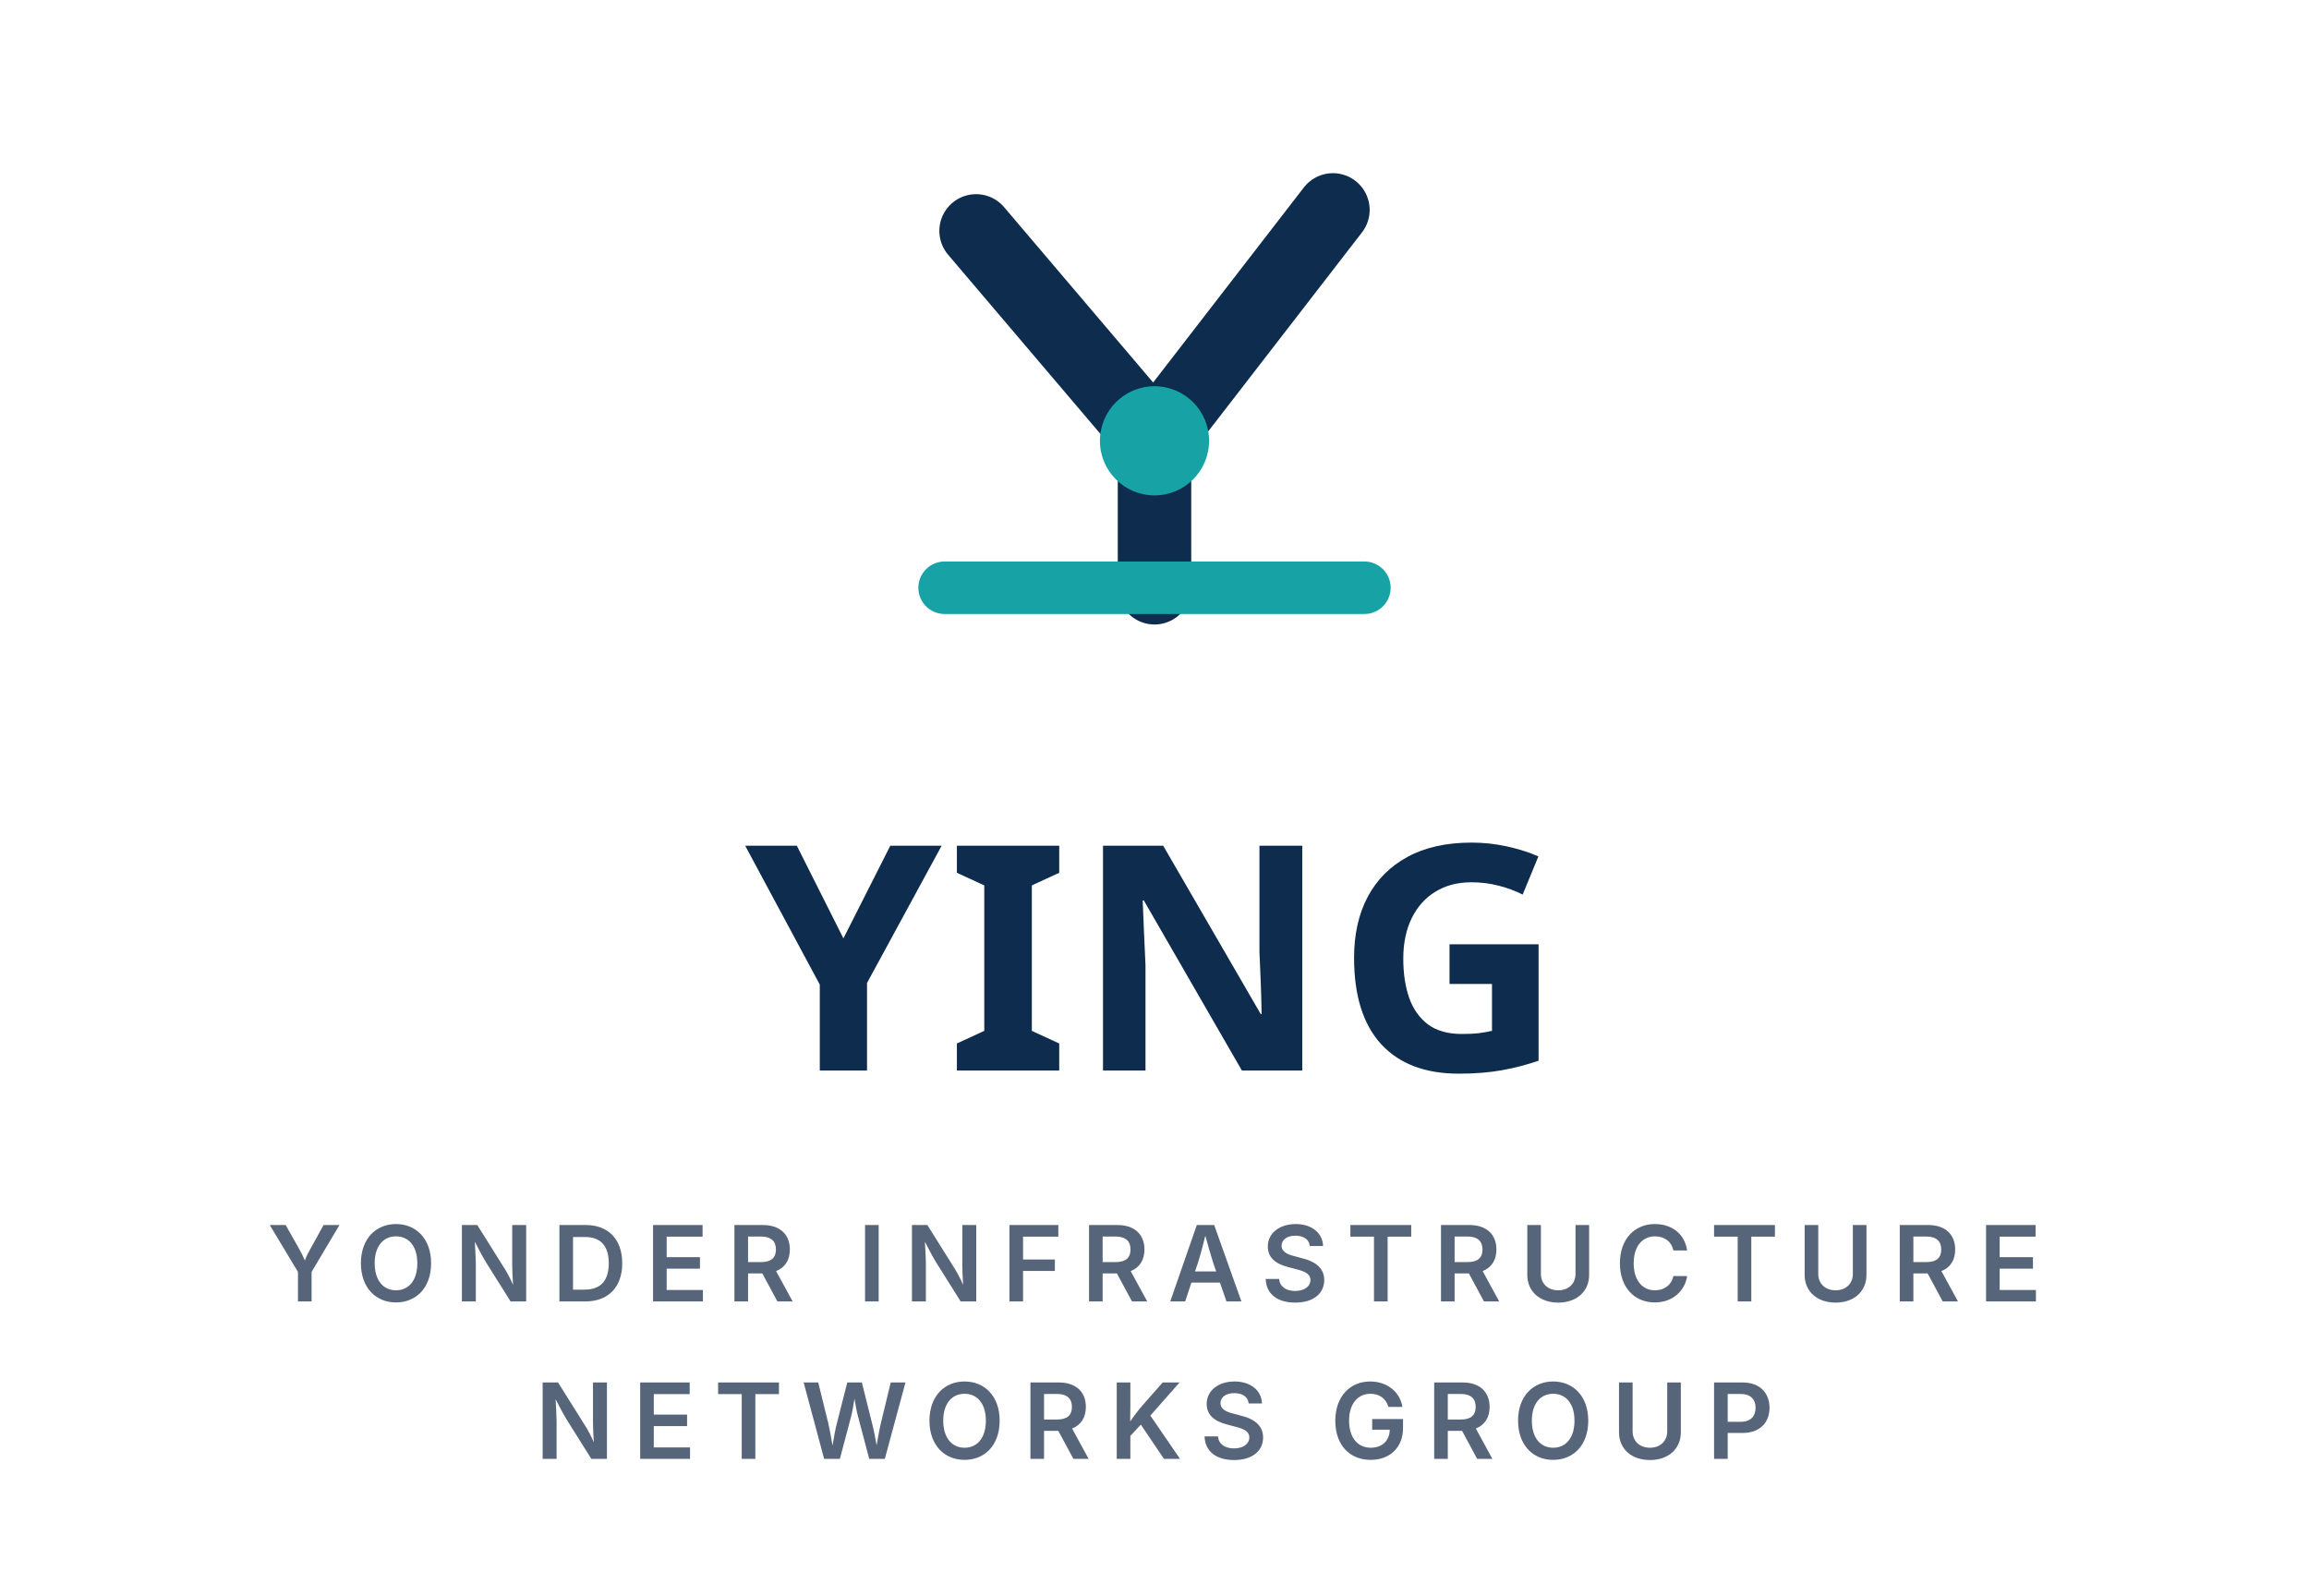
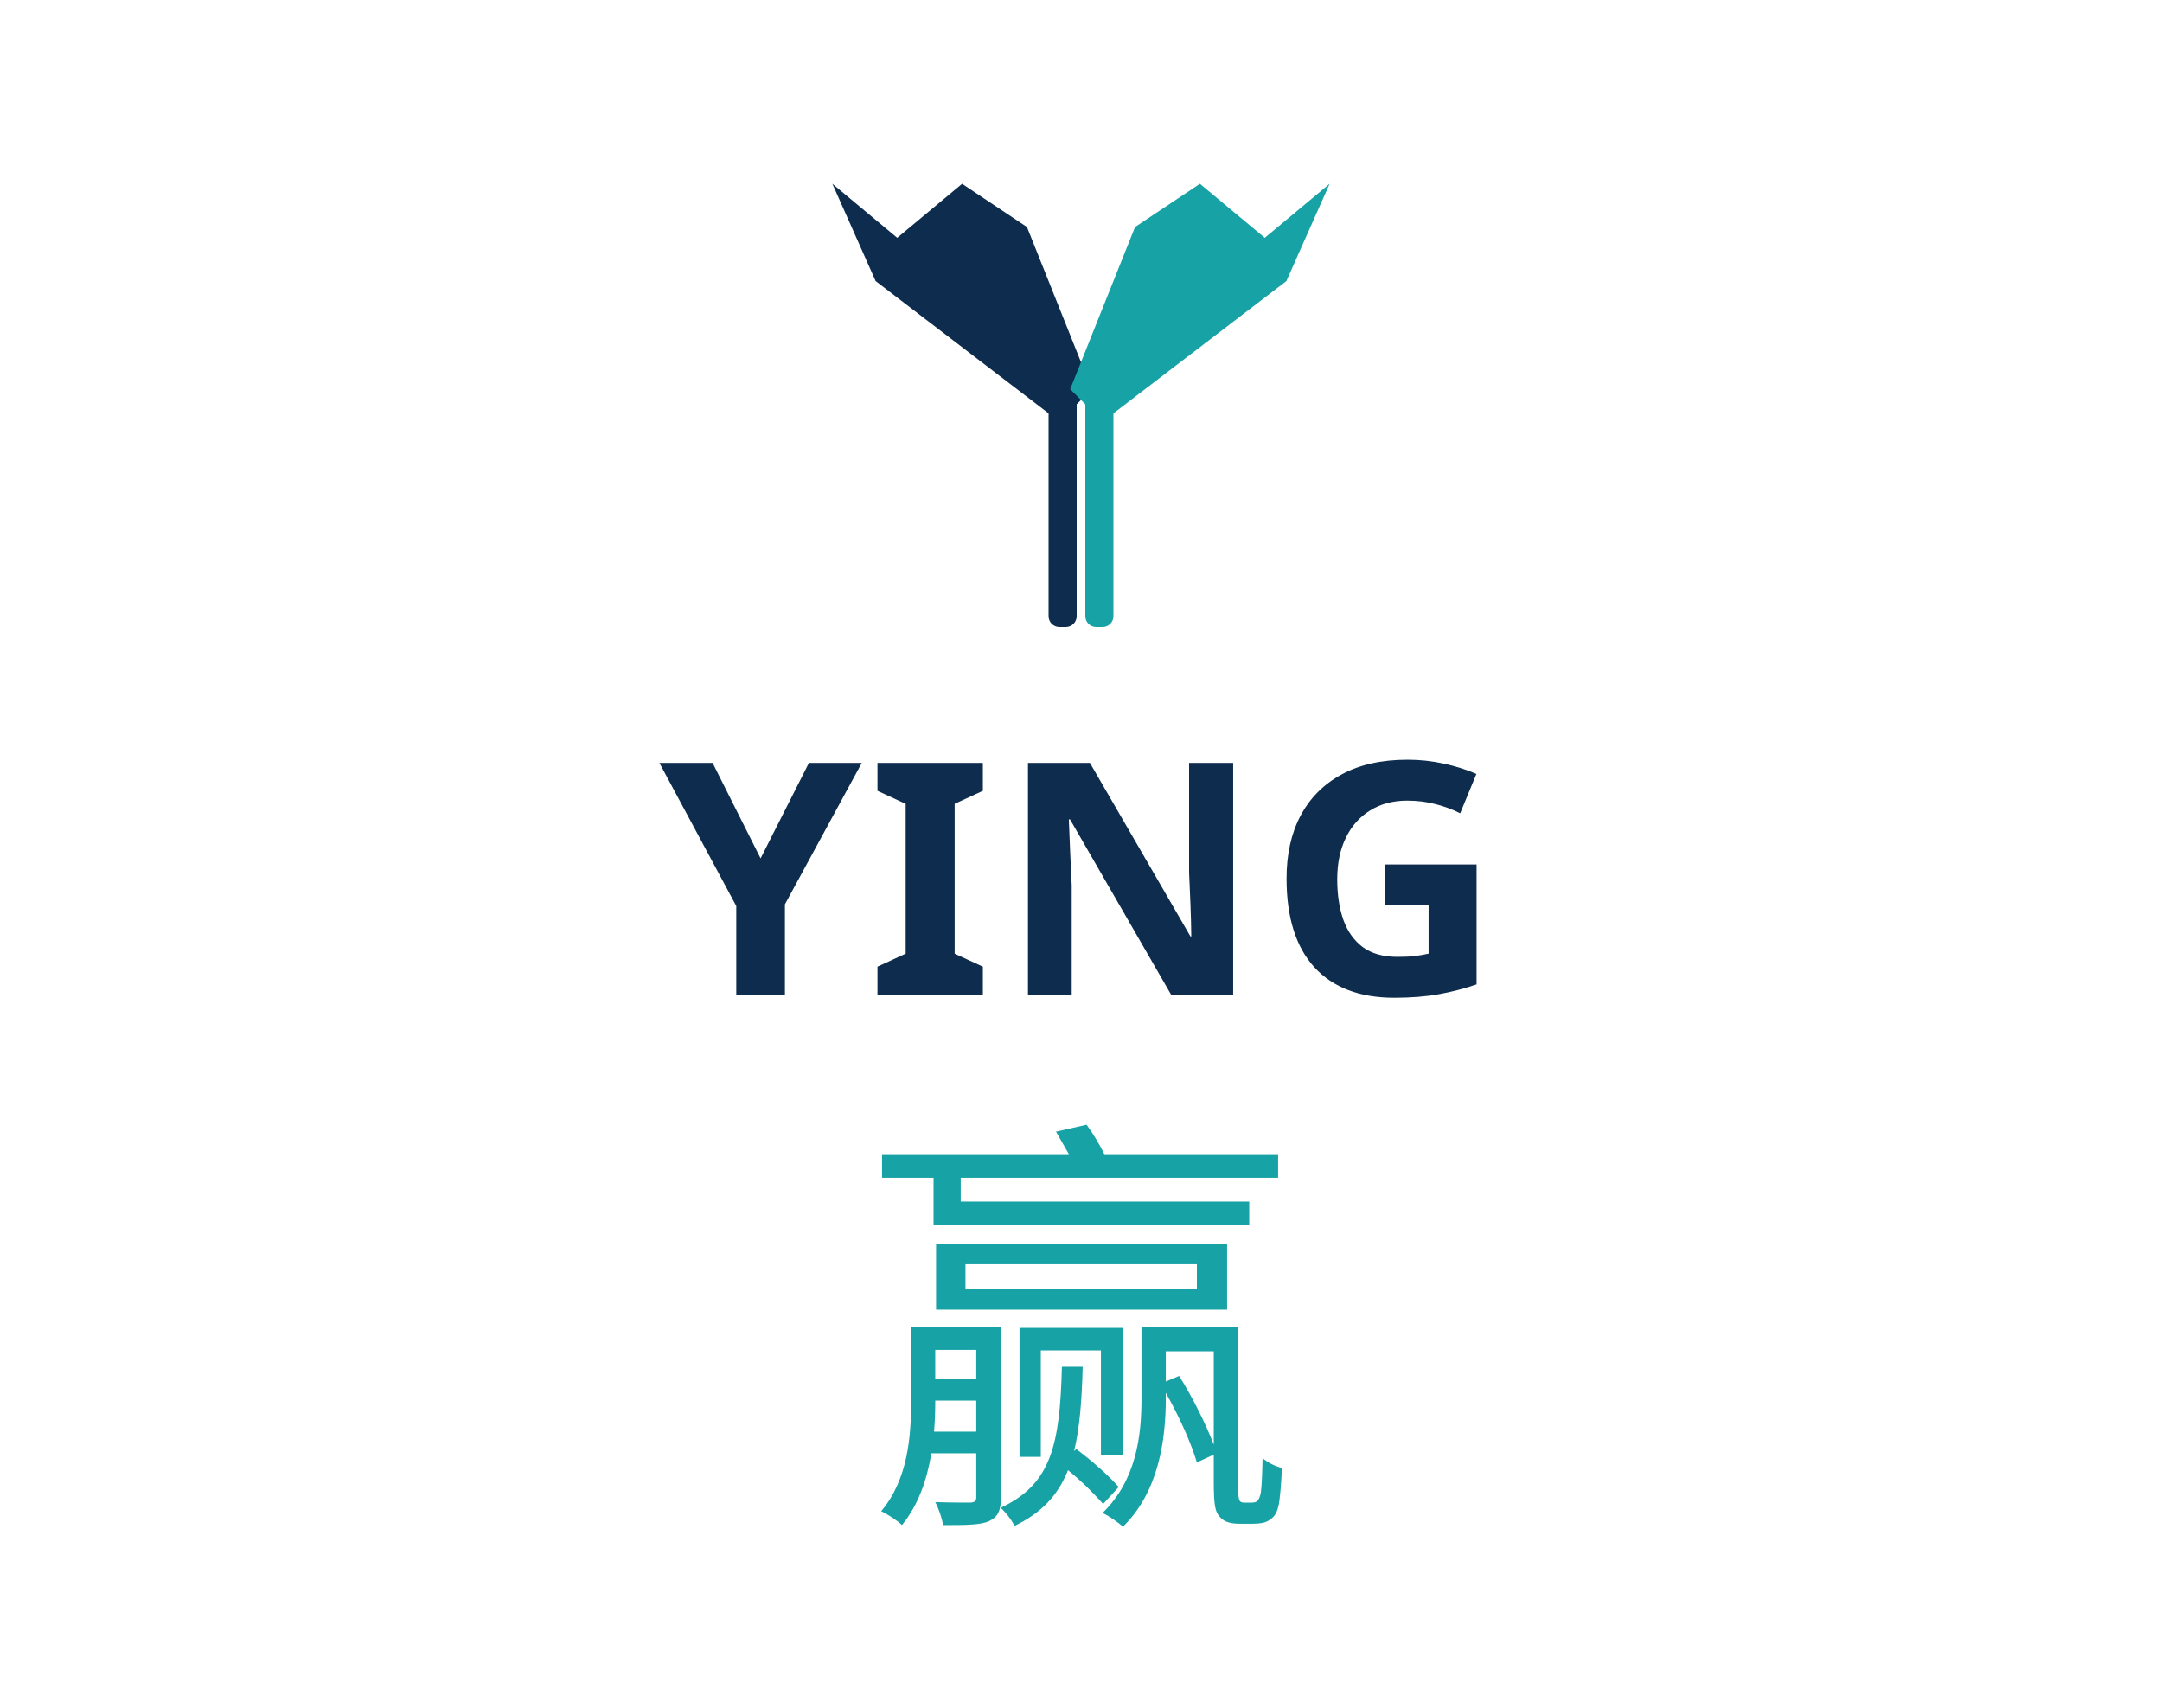
- <svg xmlns="http://www.w3.org/2000/svg" viewBox="0 0 220 152" width="220" height="152" role="img" aria-labelledby="ying-stacked-title">
-   <g transform="translate(78,6)">
-     <g fill="none" stroke="#0E2C4D" stroke-width="7" stroke-linecap="round" stroke-linejoin="round">
-       <path d="M15 16 L32 36" />
-       <path d="M49 14 L32 36" />
-       <path d="M32 36 L32 50" />
-     </g>
-     <path d="M12 50 H52" fill="none" stroke="#17A2A6" stroke-width="5" stroke-linecap="round" />
-     <circle cx="32" cy="36" r="5.2" fill="#17A2A6" />
+ <svg xmlns="http://www.w3.org/2000/svg" viewBox="0 0 200 158" width="200" height="158" role="img" aria-labelledby="ying-stacked-title">
+   <g transform="translate(68,6)">
+     <polygon points="9,11 15,16 21,11 27,15 33,30 30,33 13,20" fill="#0E2C4D" />
+     <polygon points="55,11 49,16 43,11 37,15 31,30 34,33 51,20" fill="#17A2A6" />
+     <rect x="29" y="30.5" width="2.6" height="21.5" rx="1" fill="#0E2C4D" />
+     <rect x="32.4" y="30.5" width="2.6" height="21.5" rx="1" fill="#17A2A6" />
  </g>
-   <text x="110" y="102" text-anchor="middle" font-family="Sora, 'Segoe UI', sans-serif" font-size="30" font-weight="800" letter-spacing="0.5" fill="#0E2C4D">YING</text>
-   <text x="110" y="124" text-anchor="middle" font-family="Inter, 'Segoe UI', sans-serif" font-size="10" font-weight="600" letter-spacing="1.7" fill="#56657A">YONDER INFRASTRUCTURE</text>
-   <text x="110" y="139" text-anchor="middle" font-family="Inter, 'Segoe UI', sans-serif" font-size="10" font-weight="600" letter-spacing="1.7" fill="#56657A">NETWORKS GROUP</text>
+   <text x="100" y="92" text-anchor="middle" font-family="Sora, 'Segoe UI', sans-serif" font-size="30" font-weight="800" letter-spacing="0.5" fill="#0E2C4D">YING</text>
+   <text x="100" y="138" text-anchor="middle" font-family="'Ma Shan Zheng', cursive" font-size="40" fill="#17A2A6">赢</text>
</svg>
